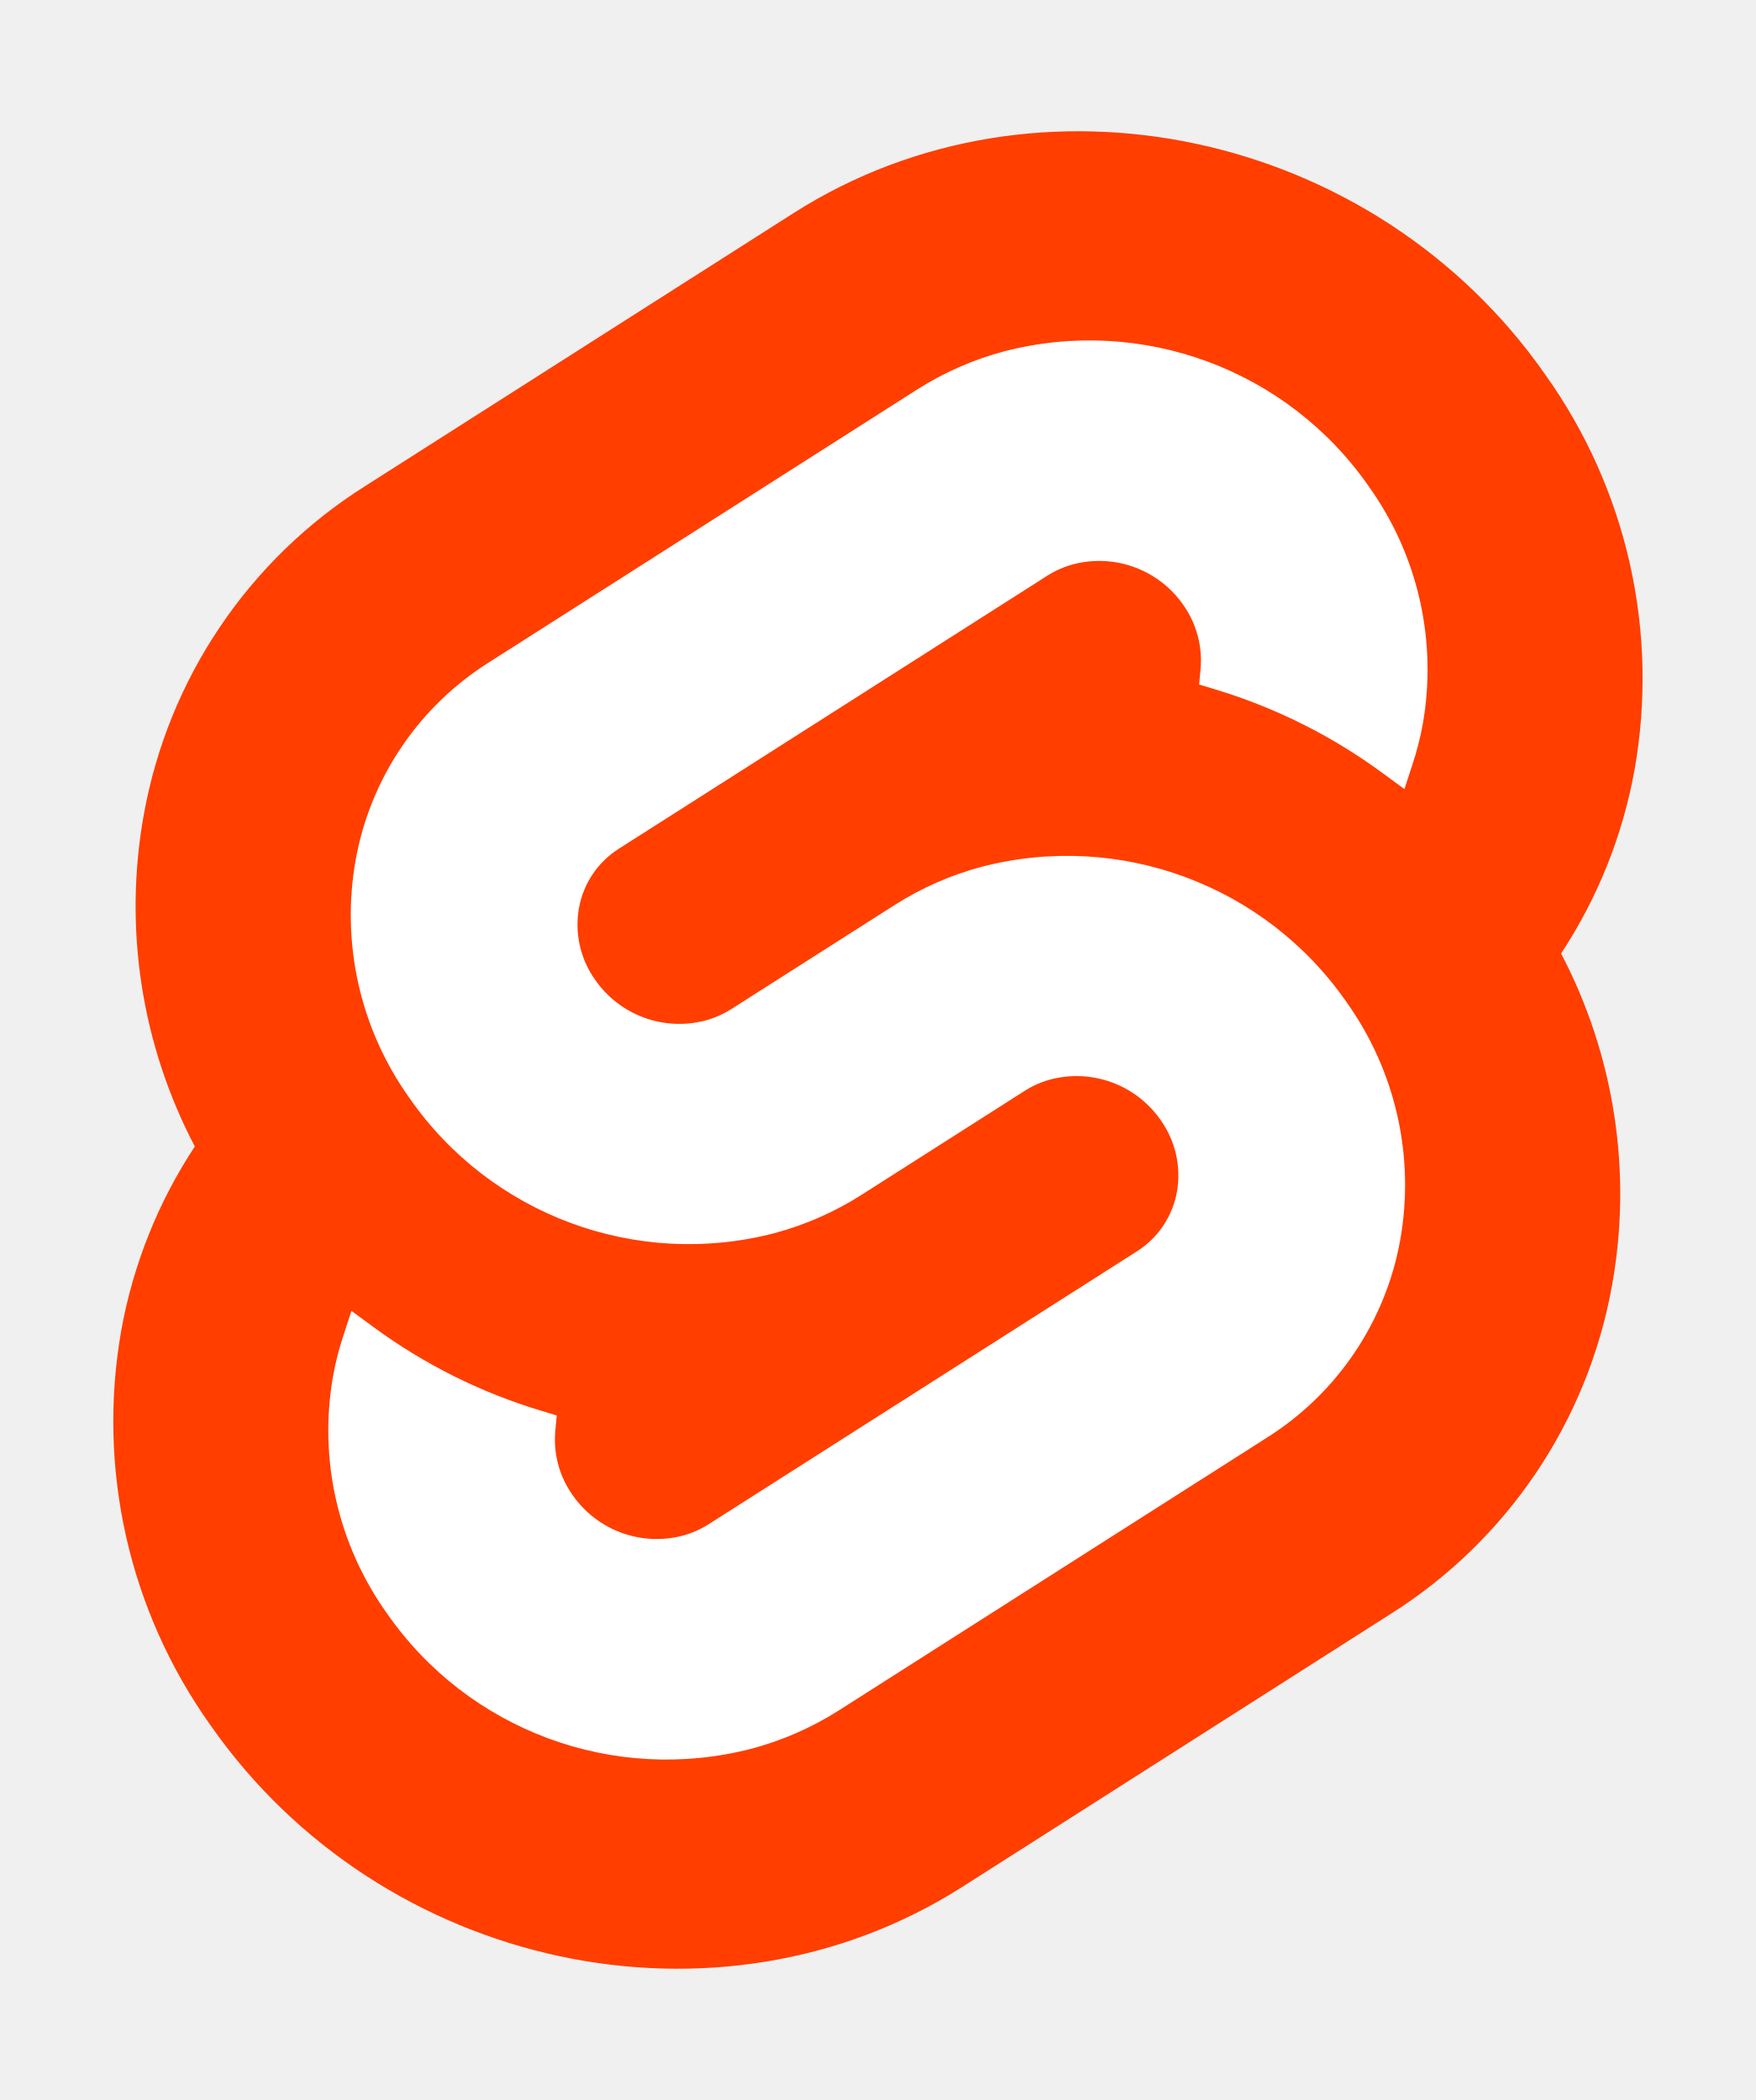
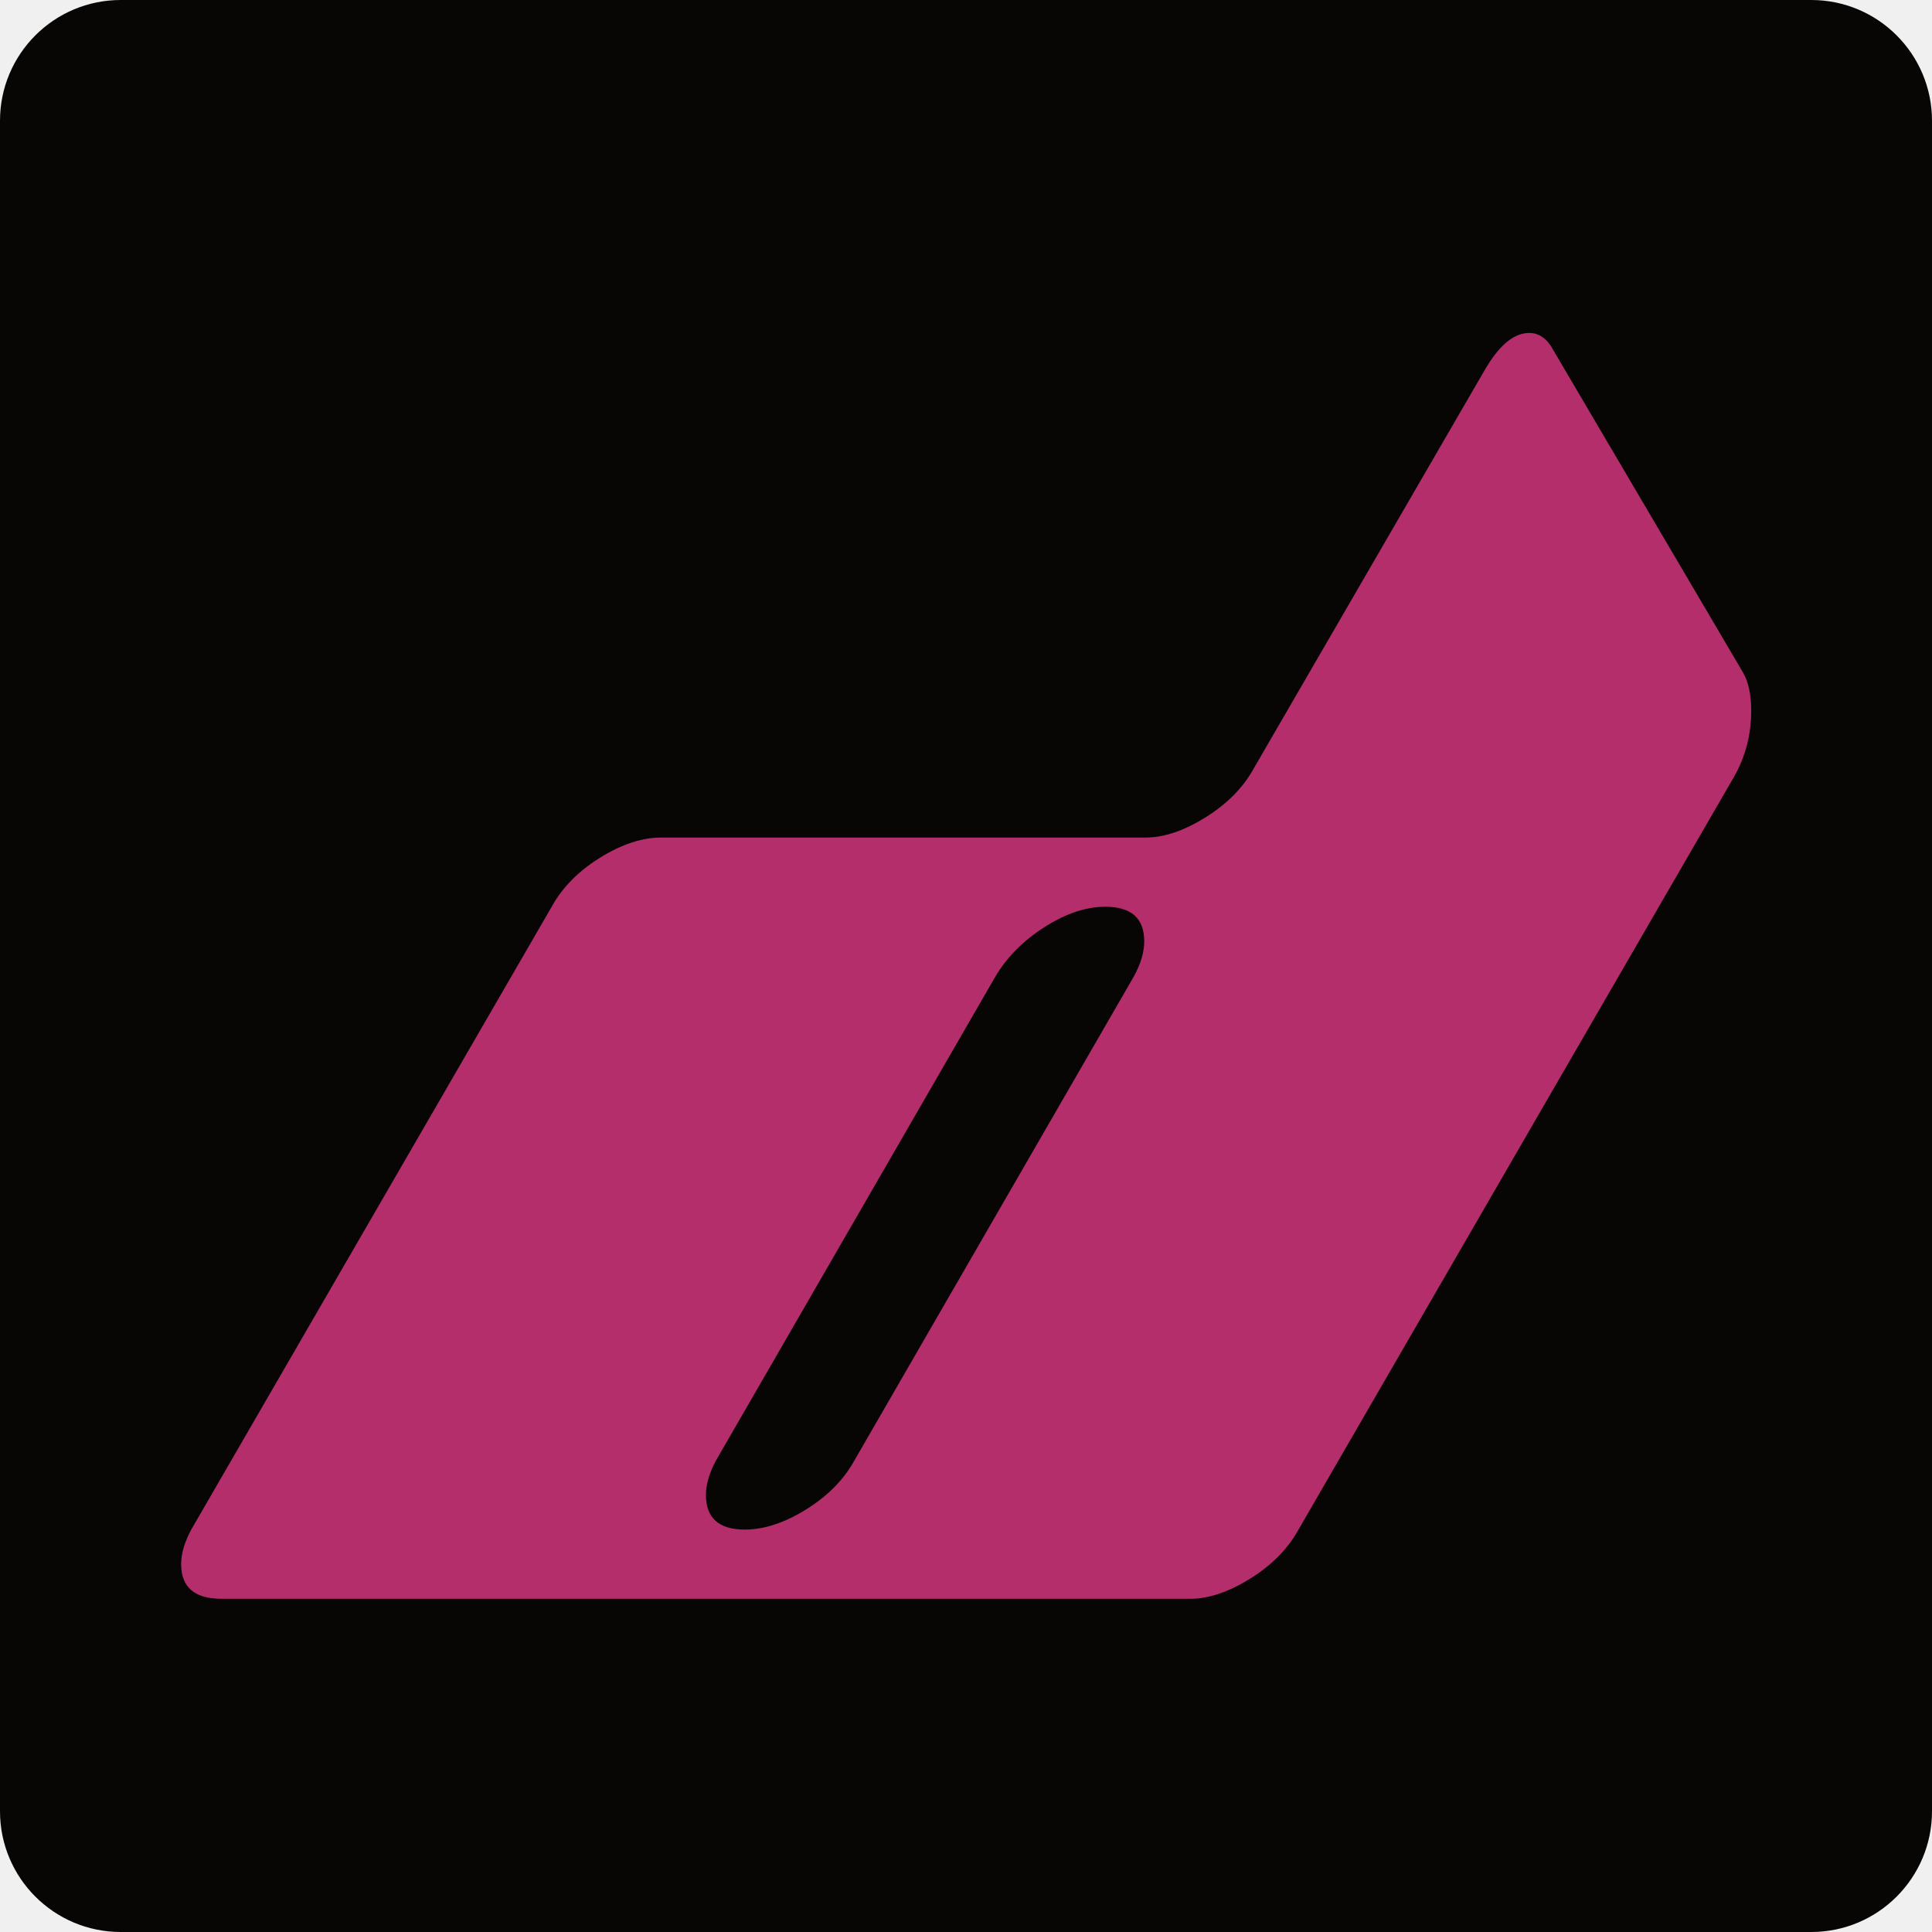
- <svg xmlns="http://www.w3.org/2000/svg" width="107" height="128" viewBox="0 0 107 128">
-   <path d="M94.157 22.819c-10.4-14.885-30.94-19.297-45.792-9.835L22.282 29.608A29.92 29.92 0 0 0 8.764 49.65a31.5 31.5 0 0 0 3.108 20.231 30 30 0 0 0-4.477 11.183 31.9 31.9 0 0 0 5.448 24.116c10.402 14.887 30.942 19.297 45.791 9.835l26.083-16.624A29.92 29.92 0 0 0 98.235 78.35a31.53 31.53 0 0 0-3.105-20.232 30 30 0 0 0 4.474-11.182 31.88 31.88 0 0 0-5.447-24.116" style="fill:#ff3e00" />
-   <path d="M45.817 106.582a20.72 20.72 0 0 1-22.237-8.243 19.17 19.17 0 0 1-3.277-14.503 18 18 0 0 1 .624-2.435l.49-1.498 1.337.981a33.6 33.6 0 0 0 10.203 5.098l.97.294-.09.968a5.85 5.85 0 0 0 1.052 3.878 6.24 6.24 0 0 0 6.695 2.485 5.8 5.8 0 0 0 1.603-.704L69.27 76.28a5.43 5.43 0 0 0 2.45-3.631 5.8 5.8 0 0 0-.987-4.371 6.24 6.24 0 0 0-6.698-2.487 5.7 5.7 0 0 0-1.6.704l-9.953 6.345a19 19 0 0 1-5.296 2.326 20.72 20.72 0 0 1-22.237-8.243 19.17 19.17 0 0 1-3.277-14.502 17.99 17.99 0 0 1 8.13-12.052l26.081-16.623a19 19 0 0 1 5.3-2.329 20.72 20.72 0 0 1 22.237 8.243 19.17 19.17 0 0 1 3.277 14.503 18 18 0 0 1-.624 2.435l-.49 1.498-1.337-.98a33.6 33.6 0 0 0-10.203-5.1l-.97-.294.09-.968a5.86 5.86 0 0 0-1.052-3.878 6.24 6.24 0 0 0-6.696-2.485 5.8 5.8 0 0 0-1.602.704L37.73 51.72a5.42 5.42 0 0 0-2.449 3.63 5.79 5.79 0 0 0 .986 4.372 6.24 6.24 0 0 0 6.698 2.486 5.8 5.8 0 0 0 1.602-.704l9.952-6.342a19 19 0 0 1 5.295-2.328 20.72 20.72 0 0 1 22.237 8.242 19.17 19.17 0 0 1 3.277 14.503 18 18 0 0 1-8.13 12.053l-26.081 16.622a19 19 0 0 1-5.3 2.328" style="fill:#fff" />
+ <svg xmlns="http://www.w3.org/2000/svg" width="32" height="32" viewBox="0 0 32 32">
+   <rect width="32" height="32" rx="2" fill="#080604" />
+   <g transform="translate(2.881, 26.481) scale(0.02388, -0.02388)">
+     <path d="M955 869Q949 878 940 878Q924 878 909 852L749 576Q738 556 715.5 542.0Q693 528 674 528H338Q318 528 295.5 514.0Q273 500 262 480L12 48Q5 35 5 24Q5 0 33 0H705Q724 0 746.5 14.0Q769 28 780 48L1082 570Q1094 591 1094 616Q1094 633 1088 643ZM472 96Q461 76 438.5 62.0Q416 48 396 48Q369 48 369 72Q369 83 376 96L570 432Q582 452 604.0 466.0Q626 480 646 480Q673 480 673 456Q673 445 666 432Z" fill="#b32e6b" />
+   </g>
</svg>
